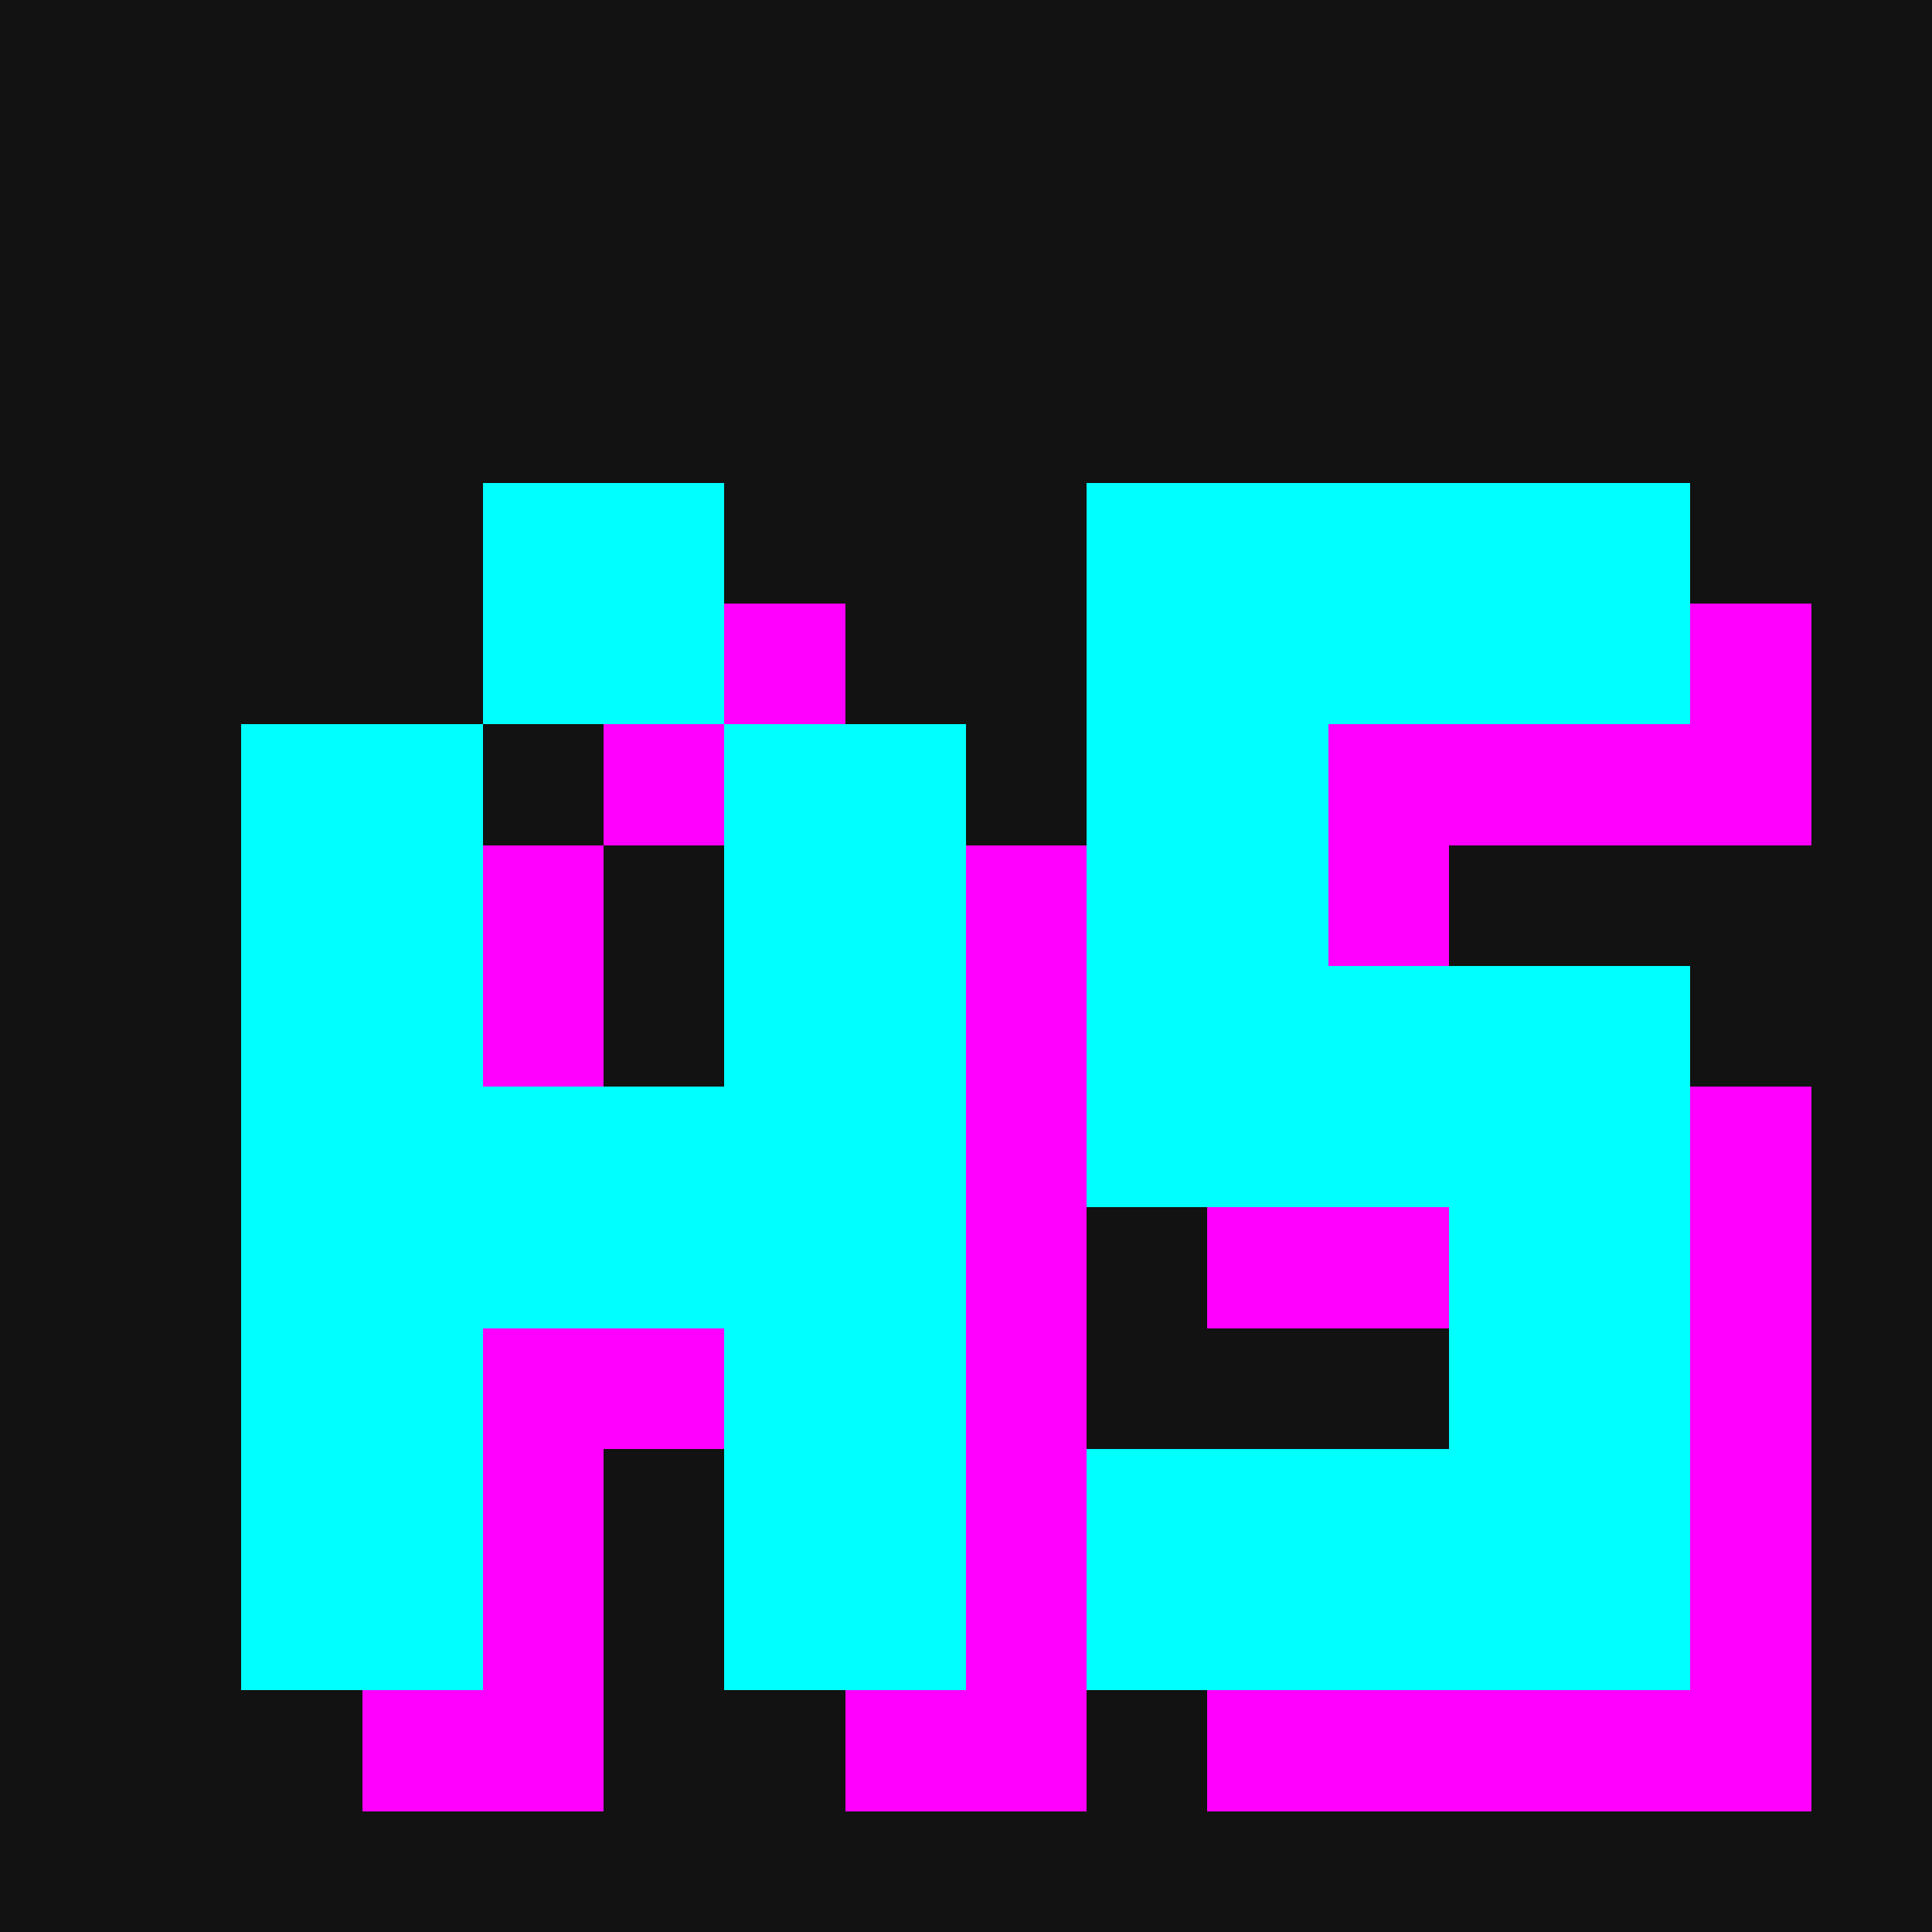
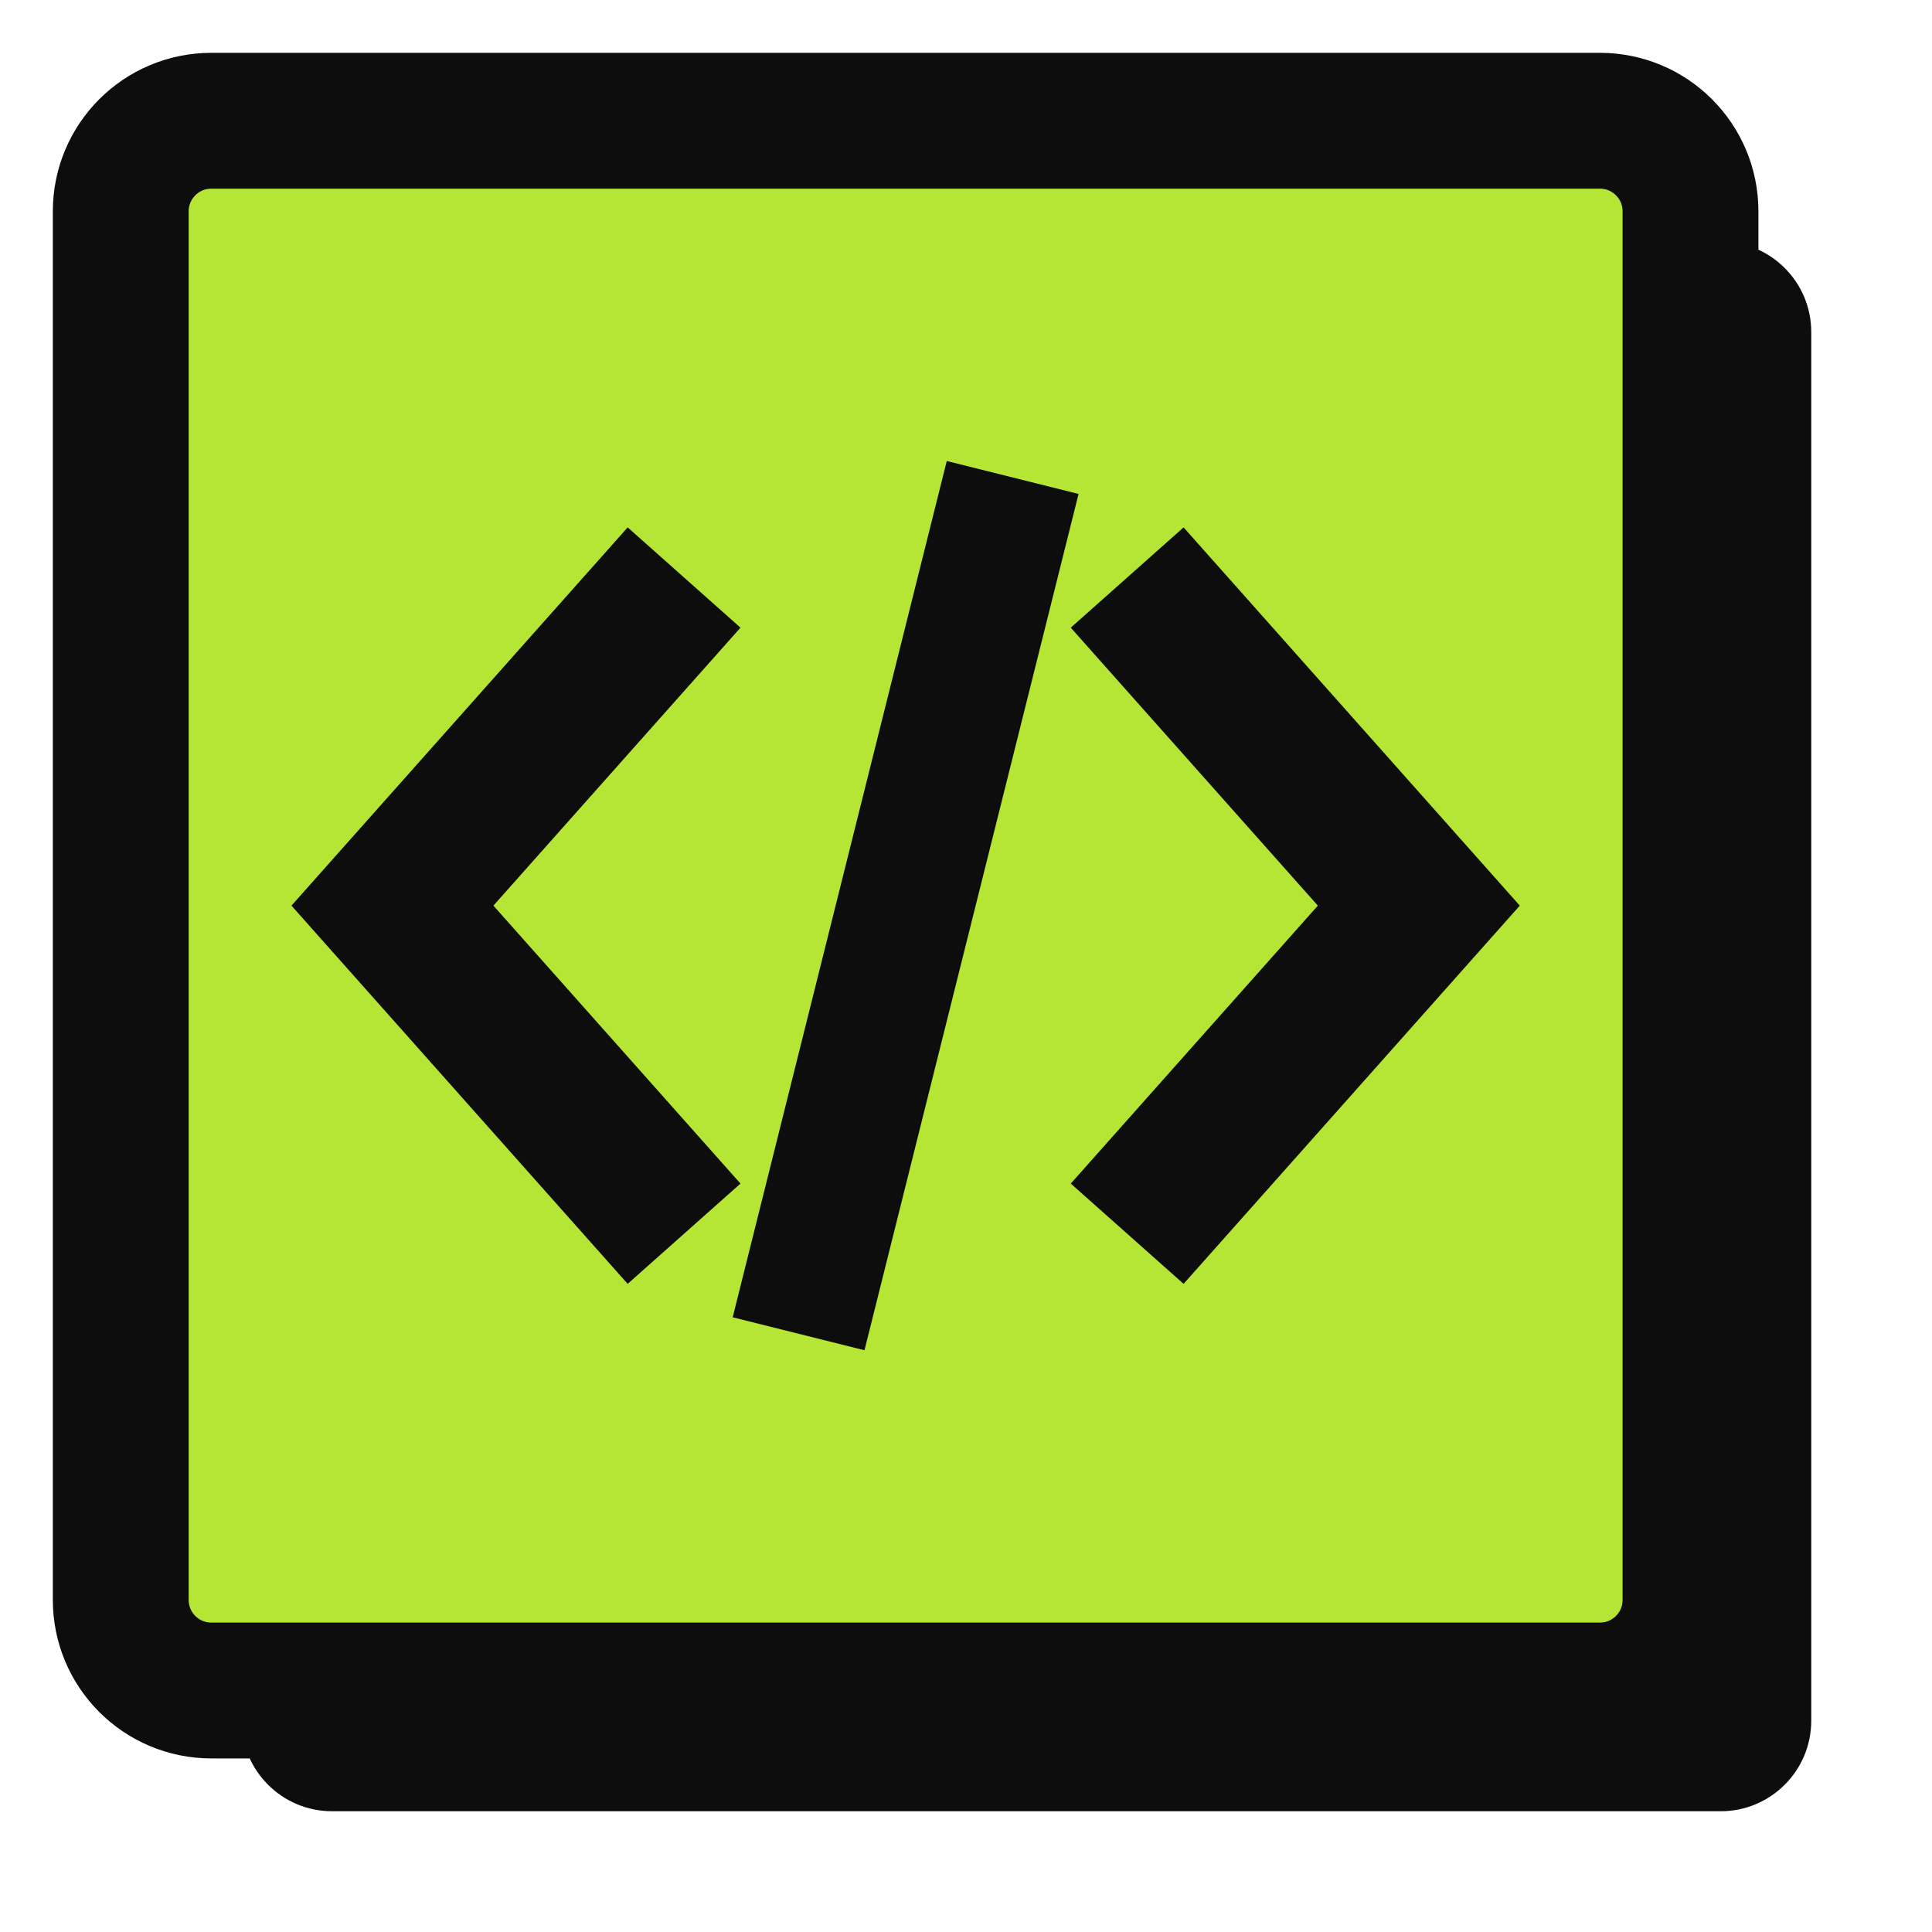
- <svg xmlns="http://www.w3.org/2000/svg" viewBox="0 0 32 32" shape-rendering="crispEdges">
-   <rect width="32" height="32" fill="#121212" />
-   <g transform="translate(2, 2)" fill="#FF00FF">
-     <path d="M4 12 h4 v-4 h4 v4 h4 v16 h-4 v-6 h-4 v6 h-4 z M8 12 v6 h4 v-6 z" />
-     <path d="M18 8 h10 v4 h-6 v4 h6 v12 h-10 v-4 h6 v-4 h-6 z" />
-   </g>
-   <g fill="#00FFFF">
-     <path d="M4 12 h4 v-4 h4 v4 h4 v16 h-4 v-6 h-4 v6 h-4 z M8 12 v6 h4 v-6 z" />
-     <path d="M18 8 h10 v4 h-6 v4 h6 v12 h-10 v-4 h6 v-4 h-6 z" />
-   </g>
+ <svg xmlns="http://www.w3.org/2000/svg" viewBox="0 0 64 64">
+   <rect x="8" y="8" width="52" height="52" rx="3" fill="#0D0D0D" />
+   <rect x="4" y="4" width="52" height="52" rx="3" fill="#B5E635" stroke="#0D0D0D" stroke-width="4.5" />
+   <path d="M21 21 L13 30 L21 39" fill="none" stroke="#0D0D0D" stroke-width="5" stroke-linecap="square" stroke-linejoin="miter" />
+   <path d="M33 18 L27 42" fill="none" stroke="#0D0D0D" stroke-width="4.5" stroke-linecap="square" />
+   <path d="M39 21 L47 30 L39 39" fill="none" stroke="#0D0D0D" stroke-width="5" stroke-linecap="square" stroke-linejoin="miter" />
</svg>
